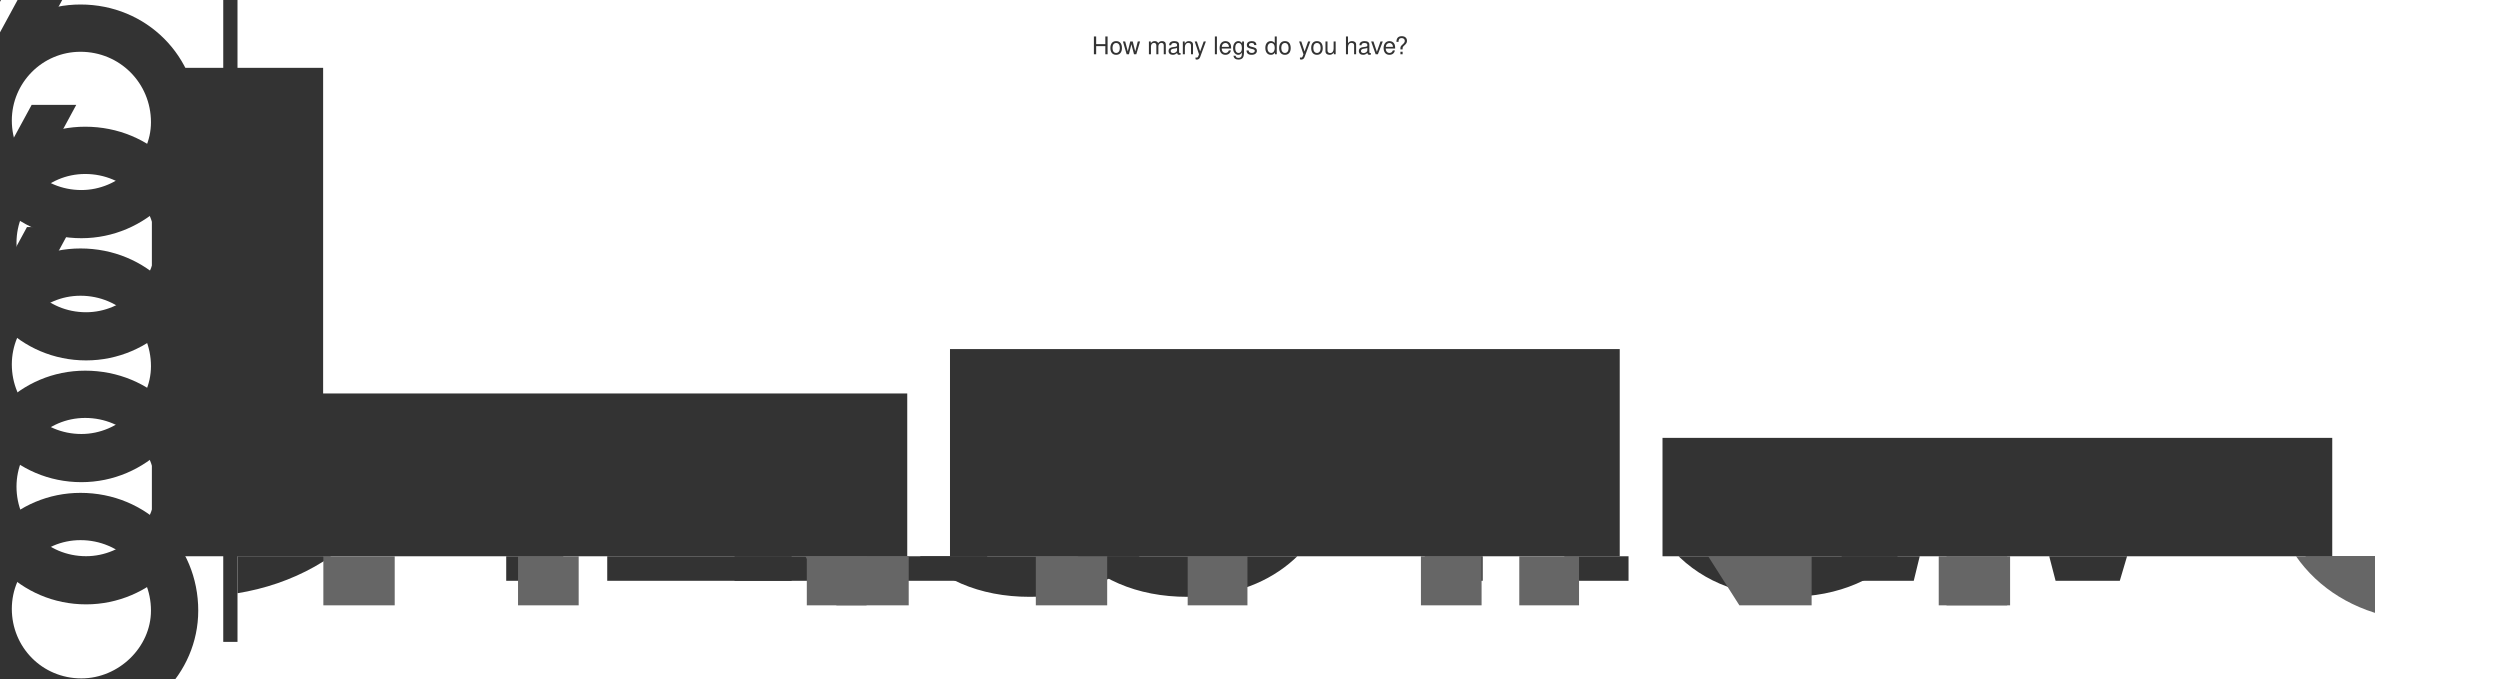
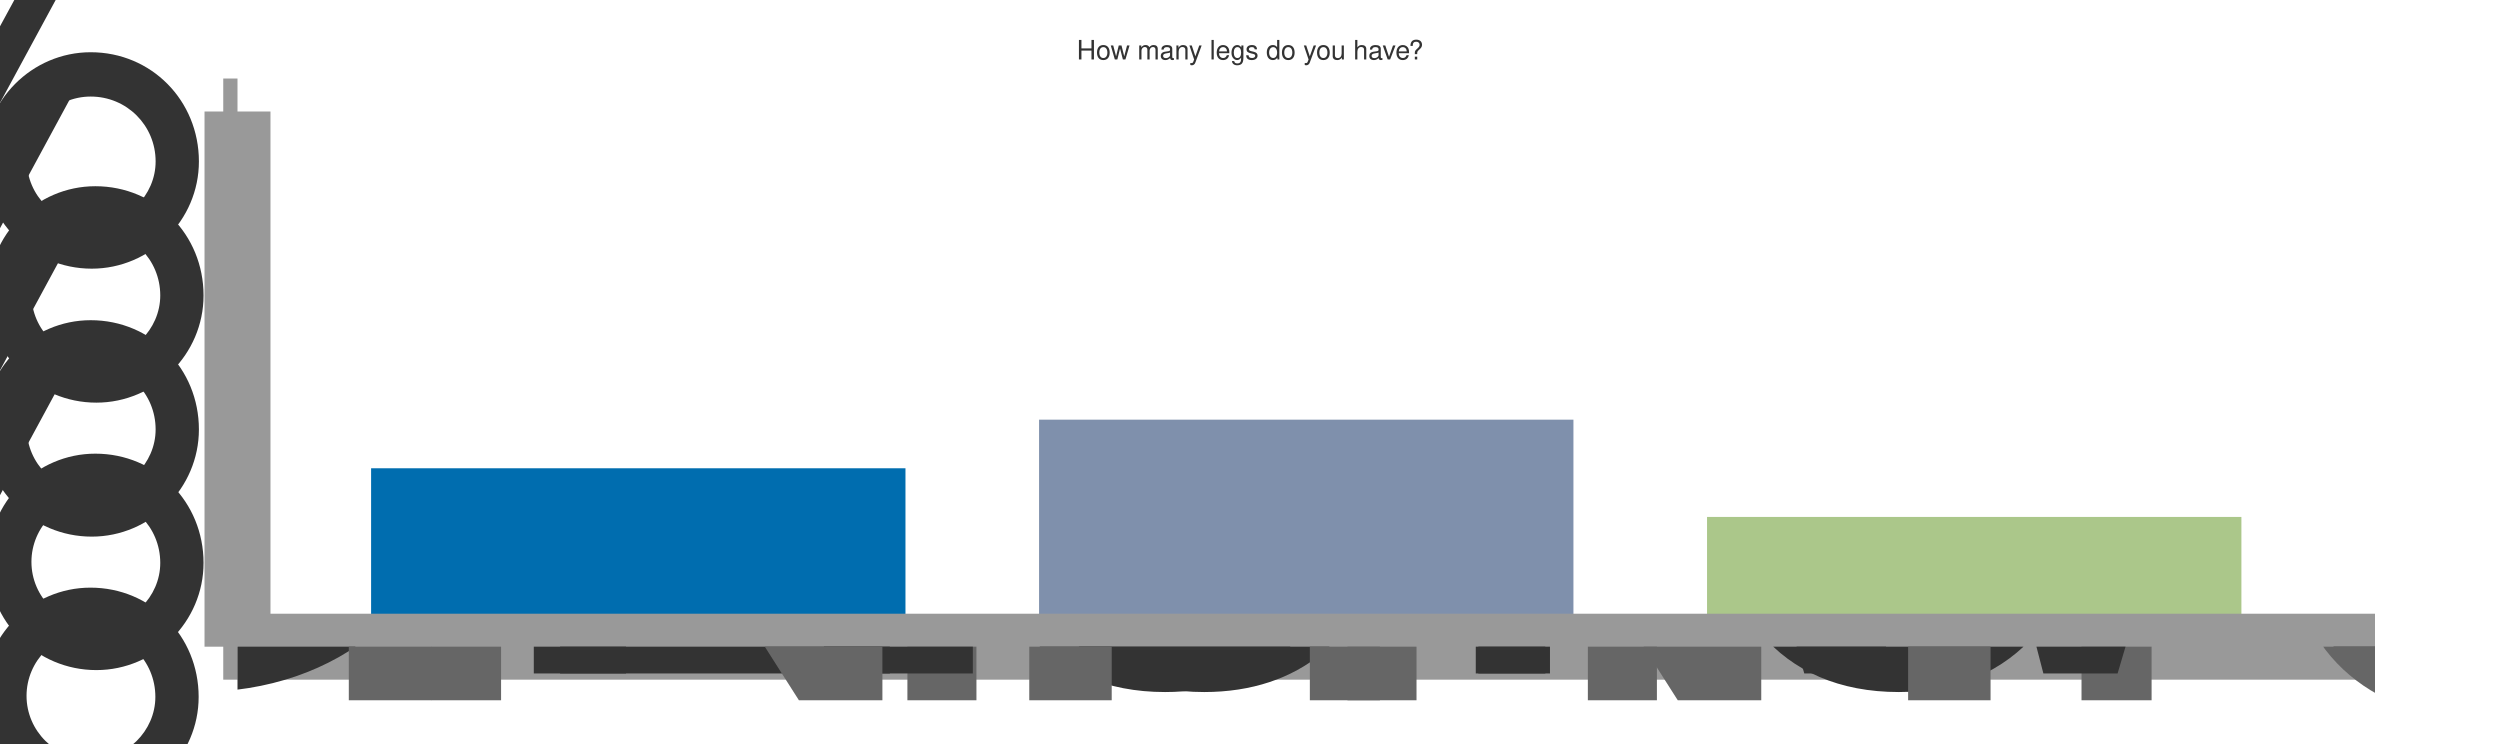
<svg xmlns="http://www.w3.org/2000/svg" version="1.1" baseProfile="full" width="100%" height="100%">
  <style type="text/css">
	
		@font-face {
			font-family: 'AvenirNextLTPro-It';
			src: url('http://static-visar.herokuapp.com/webfonts/26E8D5_2_0.eot');
			src: url('http://static-visar.herokuapp.com/webfonts/26E8D5_2_0.eot?#iefix') format('embedded-opentype'),
			url('http://static-visar.herokuapp.com/webfonts/26E8D5_2_0.woff') format('woff'),
			url('http://static-visar.herokuapp.com/webfonts/26E8D5_2_0.ttf') format('truetype');
		}
		
		@font-face {
			font-family: 'AvenirNextLTPro-Demi';
			src: url('http://static-visar.herokuapp.com/webfonts/26E8D5_3_0.eot');
			src: url('http://static-visar.herokuapp.com/webfonts/26E8D5_3_0.eot?#iefix') format('embedded-opentype'),
			url('http://static-visar.herokuapp.com/webfonts/26E8D5_3_0.woff') format('woff'),
			url('http://static-visar.herokuapp.com/webfonts/26E8D5_3_0.ttf') format('truetype');
		}
	
		text {
			font-family: AvenirNextLTPro-Demi, "Helvetica Neue", Helvetica, Verdana, Arial, sans-serif;
			fill: #333333;
		}
		
		.chart-name {
			font-size: 300%;
			text-anchor: middle;
		}
- 		
- 		.background {
- 			fill: none;
- 		}
- 		
- 		.chart .background {
- 			fill: none;
- 		}
+ 
		
		.body {
			overflow: visible;
		}
		
		.key .name {
			baseline-shift: -90%;
		}
- 	.bars .bar {
- 		fill: #bbb;
- 	}
+ 
+ 		.bars .bar {
+ 			fill: #bbb;
+ 		}
+ 		
+ 		.bars .label.in-bar,
+ 		.labels-y text {
+ 			font-size: 80%;
+ 			text-anchor: end;
+ 			dominant-baseline: central;
+ 		}
+ 		
+ 		.labels-x .label {
+ 			text-anchor: middle;
+ 		}
	
- 	.bars .label.in-bar,
- 	.labels-y text {
- 		text-anchor: end;
- 		dominant-baseline: central;
- 	}
- 	
- 	.labels-x .label {
- 		text-anchor: middle;
- 	}
- 
- 	.labels-x .label.second-row {
- 		fill: #666;
- 	}
- 	
- 	.labels-y line {
- 		stroke: #333;
- 		stroke-width: 3;
- 	}
- 	
- 	svg.labels-y {
- 		overflow: visible;
- 	}.bars .bar-1 { fill: #333; }.bars .bar-2 { fill: #333; }.bars .bar-3 { fill: #333; }</style>
+ 		.labels-x .label.second-row {
+ 			fill: #666;
+ 		}
+ 		
+ 		.labels-x line {
+ 			stroke: #999;
+ 			stroke-width: 1;
+ 		}		
+ 		
+ 		.labels-y line {
+ 			stroke: #999;
+ 			stroke-width: 1;
+ 		}
+ 		
+ 		svg.labels-y {
+ 			overflow: visible;
+ 		}
+ 		
+ 		.bars .bar-1 { fill: #006daf; }
+ 		.bars .bar-2 { fill: #7f90ac; }
+ 		.bars .bar-3 { fill: #abc78a; }
+ 	</style>
  <svg width="100%" height="10%" viewBox="0 0 100 100">
    <text class="chart-name" x="50" y="80">How many legs do you have?</text>
  </svg>
-   <svg class="body" width="95%" height="90%" y="10%">
+   <svg class="body" width="95%" height="90%" x="0%" y="15%">
    <g>
-       <rect class="background" width="10%" height="80%" />
      <svg class="labels labels-y" width="10%" height="80%">
        <line class="axis" x1="100%" y1="100%" x2="100%" y2="0" />
        <text x="92%" y="100.0%">0%</text>
        <line class="tick" x1="100%" y1="100.0%" x2="94%" y2="100.0%" />
        <text x="94%" y="75.0%">25%</text>
        <line class="tick" x1="100%" y1="75.0%" x2="96%" y2="75.0%" />
        <text x="92%" y="50.0%">50%</text>
        <line class="tick" x1="100%" y1="50.0%" x2="94%" y2="50.0%" />
        <text x="94%" y="25.0%">75%</text>
        <line class="tick" x1="100%" y1="25.0%" x2="96%" y2="25.0%" />
        <text x="92%" y="0.0%">100%</text>
        <line class="tick" x1="100%" y1="0.0%" x2="94%" y2="0.0%" />
      </svg>
    </g>
    <g class="chart">
-       <rect class="background" width="90%" height="80%" x="10%" />
      <svg class="bars" x="10%" width="90%" height="80%">
-         <rect class="bar bar-1" x="0.0%" y="66.667%" width="31.333%" height="33.333%" />
-         <rect class="bar bar-2" x="33.333%" y="57.576%" width="31.333%" height="42.424%" />
-         <rect class="bar bar-3" x="66.667%" y="75.758%" width="31.333%" height="24.242%" />
+         <rect class="bar bar-1" width="25%" height="33.333%" x="6.25%" y="66.667%" />
+         <rect class="bar bar-2" width="25%" height="42.424%" x="37.5%" y="57.576%" />
+         <rect class="bar bar-3" width="25%" height="24.242%" x="68.75%" y="75.758%" />
      </svg>
    </g>
    <g class="labels labels-x">
+       <line class="axis" x1="10%" y1="80%" x2="100%" y2="80%" />
      <svg width="90%" height="20%" x="10%" y="80%">
-         <text class="label" x="15.667%" y="20%">One</text>
-         <text class="label" x="49.0%" y="20%">Zero</text>
-         <text class="label" x="82.333%" y="20%">Two</text>
-         <text class="label second-row" x="15.667%" y="40%">N: 11</text>
-         <text class="label second-row" x="49.0%" y="40%">N: 14</text>
-         <text class="label second-row" x="82.333%" y="40%">N: 8</text>
+         <text class="label" x="18.667%" y="20%">One</text>
+         <text class="label second-row" x="18.667%" y="40%">N: 11</text>
+         <text class="label" x="50.5%" y="20%">Zero</text>
+         <text class="label second-row" x="50.5%" y="40%">N: 14</text>
+         <text class="label" x="81.333%" y="20%">Two</text>
+         <text class="label second-row" x="81.333%" y="40%">N: 8</text>
      </svg>
    </g>
  </svg>
</svg>
